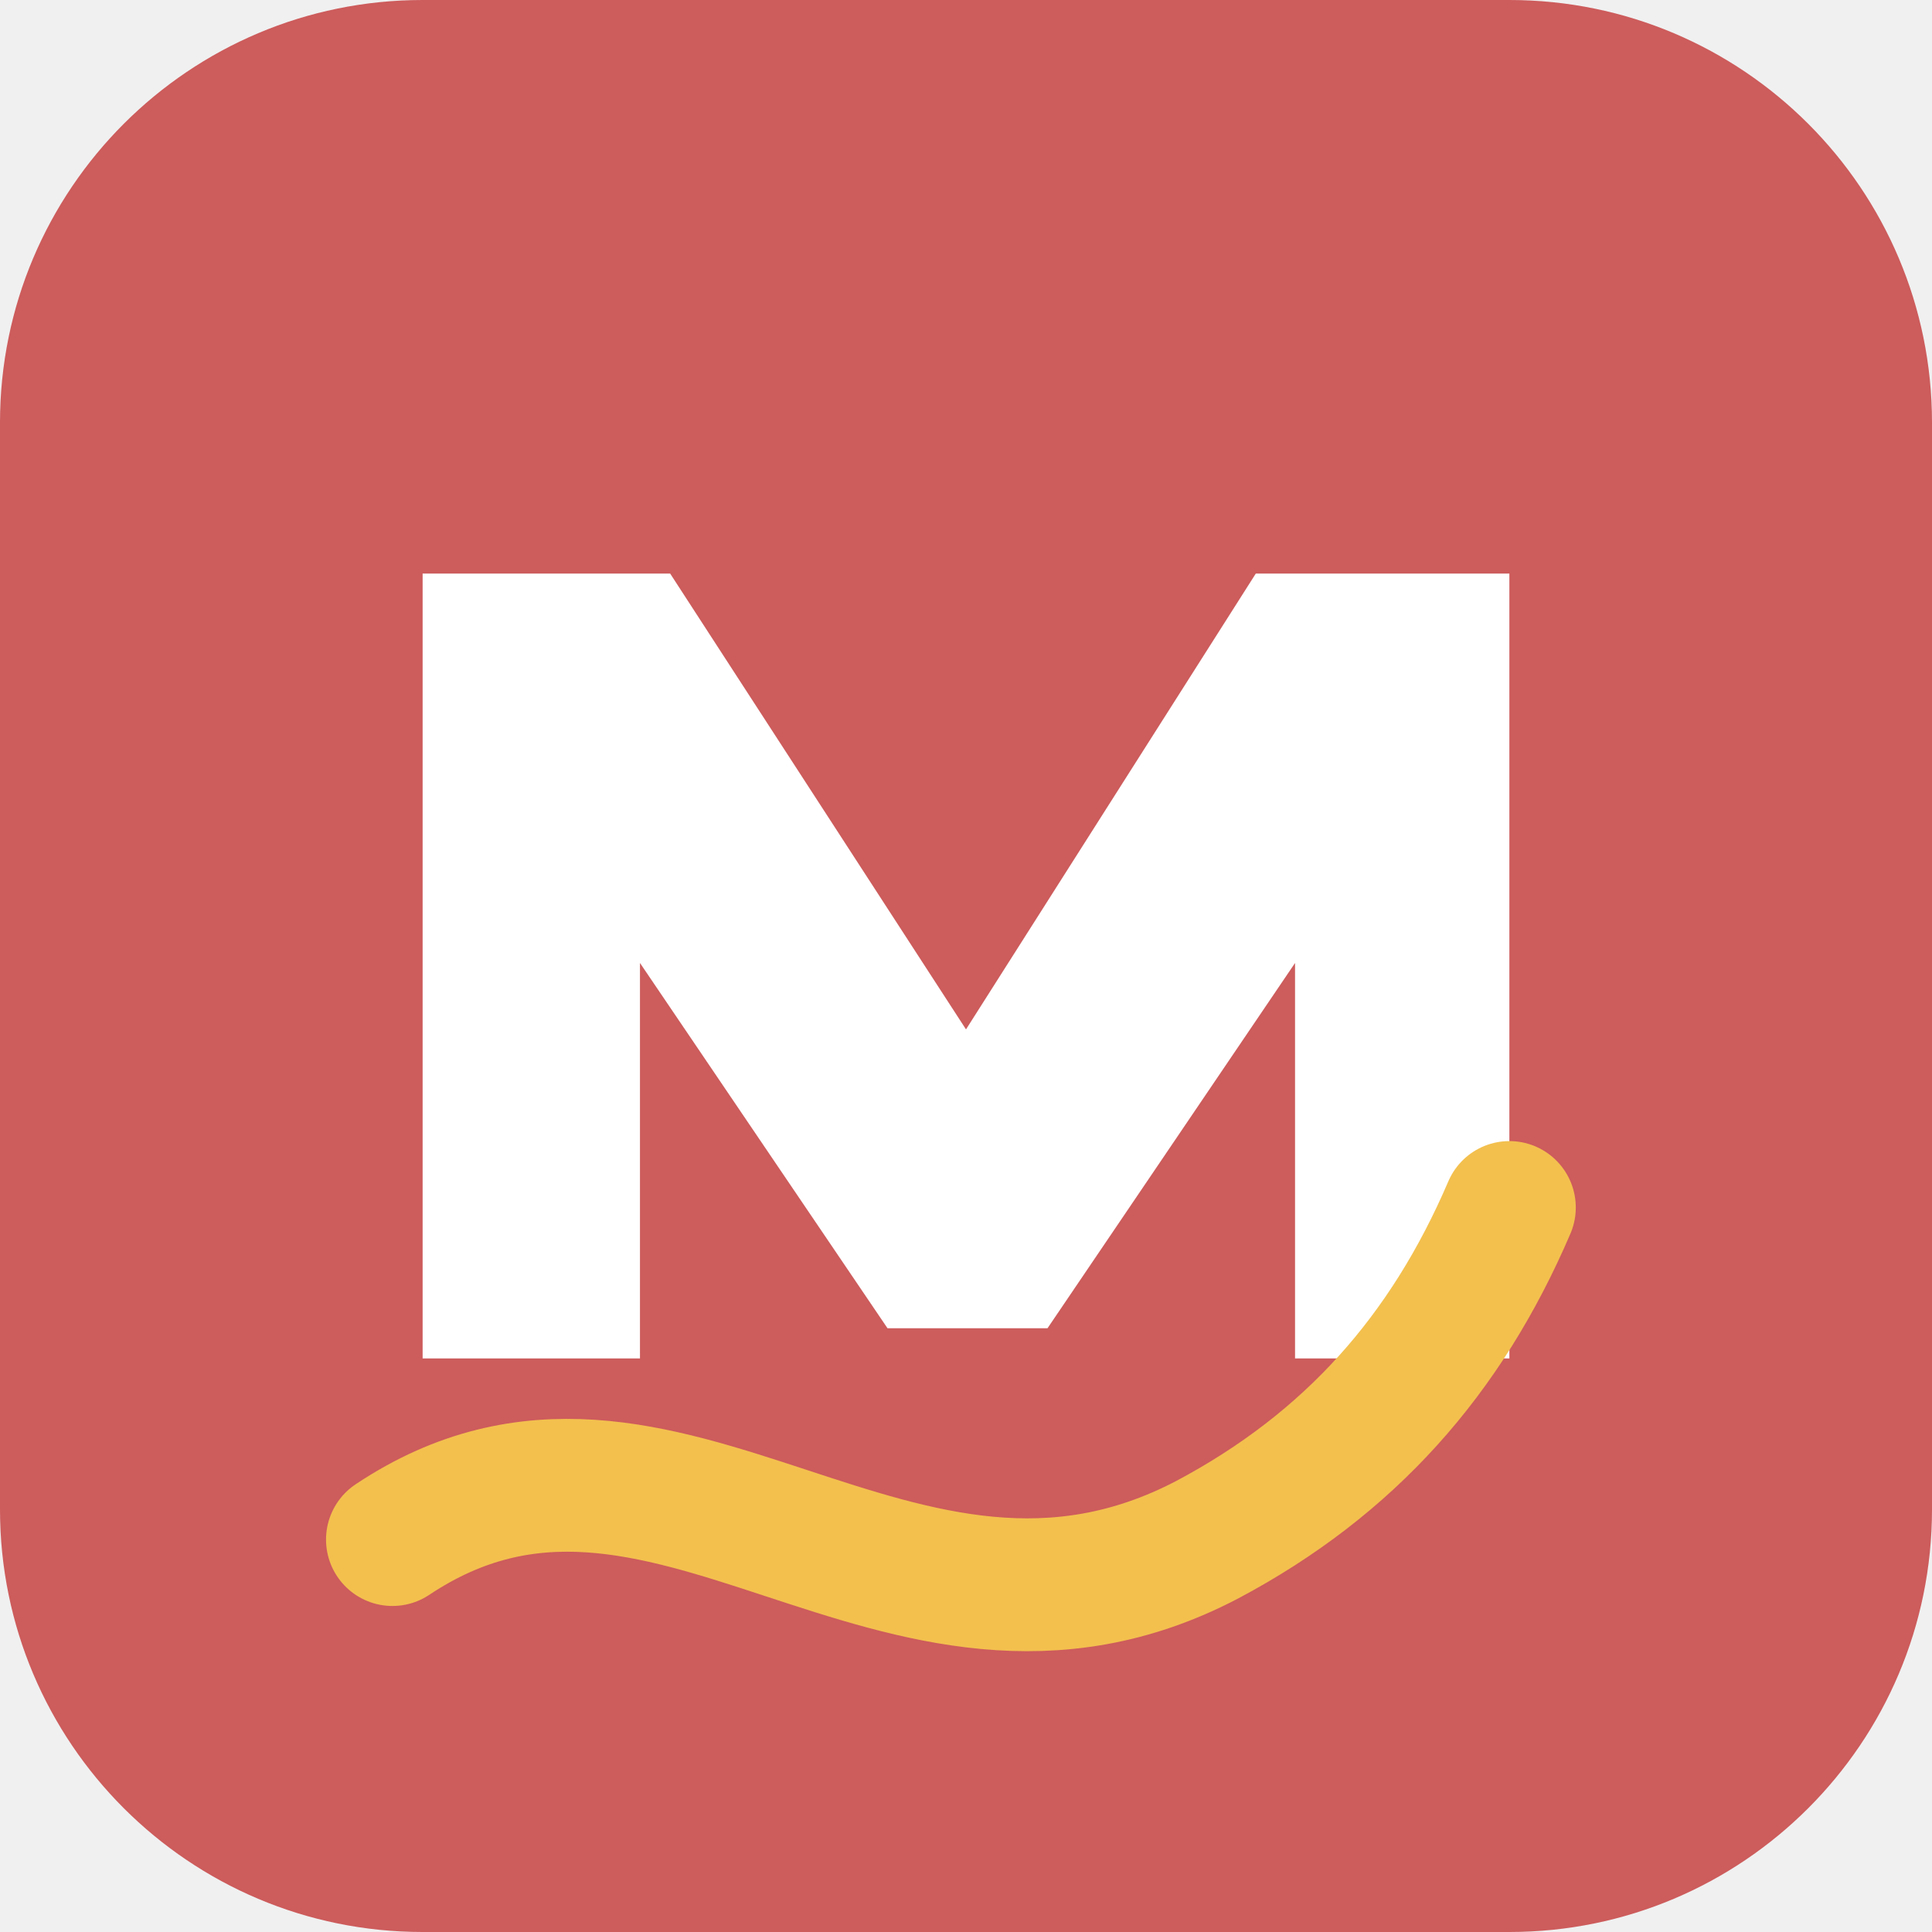
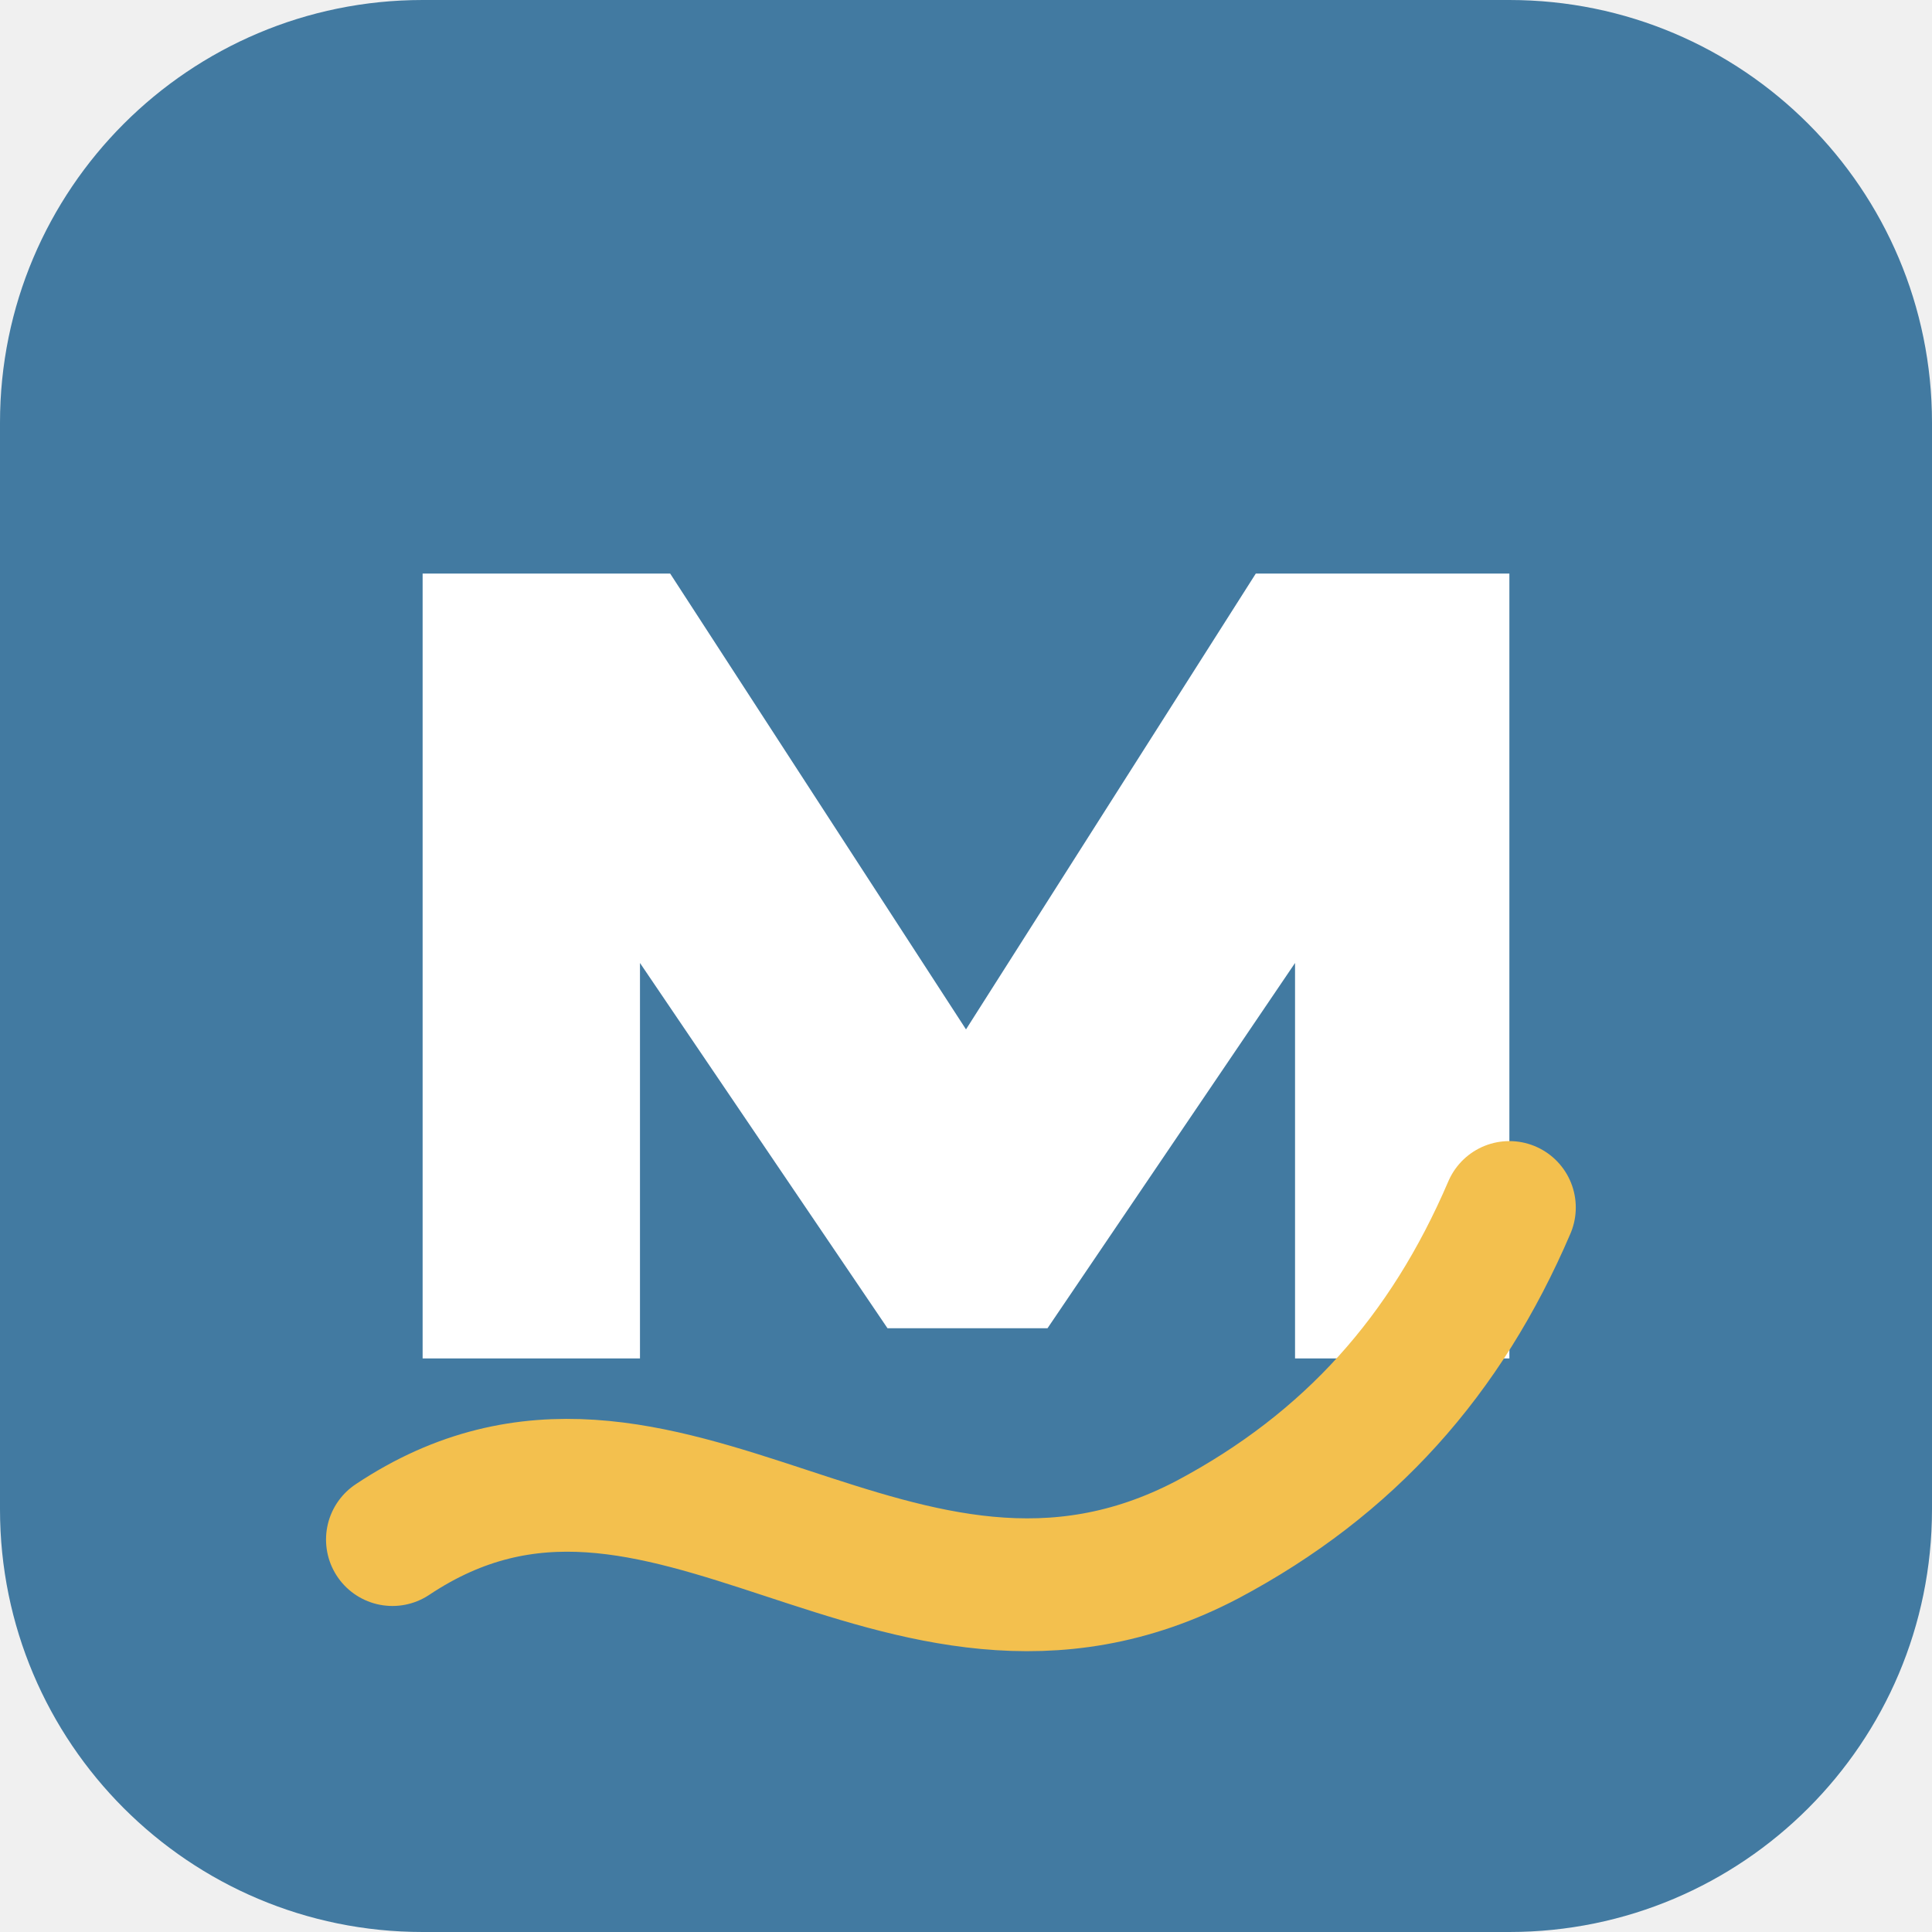
<svg xmlns="http://www.w3.org/2000/svg" viewBox="0 0 64 64">
-   <rect width="64" height="64" rx="14" fill="#CD5C5C" />
-   <circle cx="23" cy="23" r="3" fill="#CD5C5C" />
+   <rect width="64" height="64" rx="14" fill="#427aa1" />
+   <circle cx="23" cy="23" r="3" fill="#427aa1" />
  <path d="M14 45V19h8.2L32 34.1 41.6 19H50v26h-7.1V31.9L34.7 44h-5.3l-8.2-12.1V45z" fill="#fff" />
  <path d="M13 51c9-6 16.7 5.4 27 0 4.7-2.5 7.9-6.1 10-11" fill="none" stroke="#F3C04E" stroke-linecap="round" stroke-width="4.4" />
</svg>
